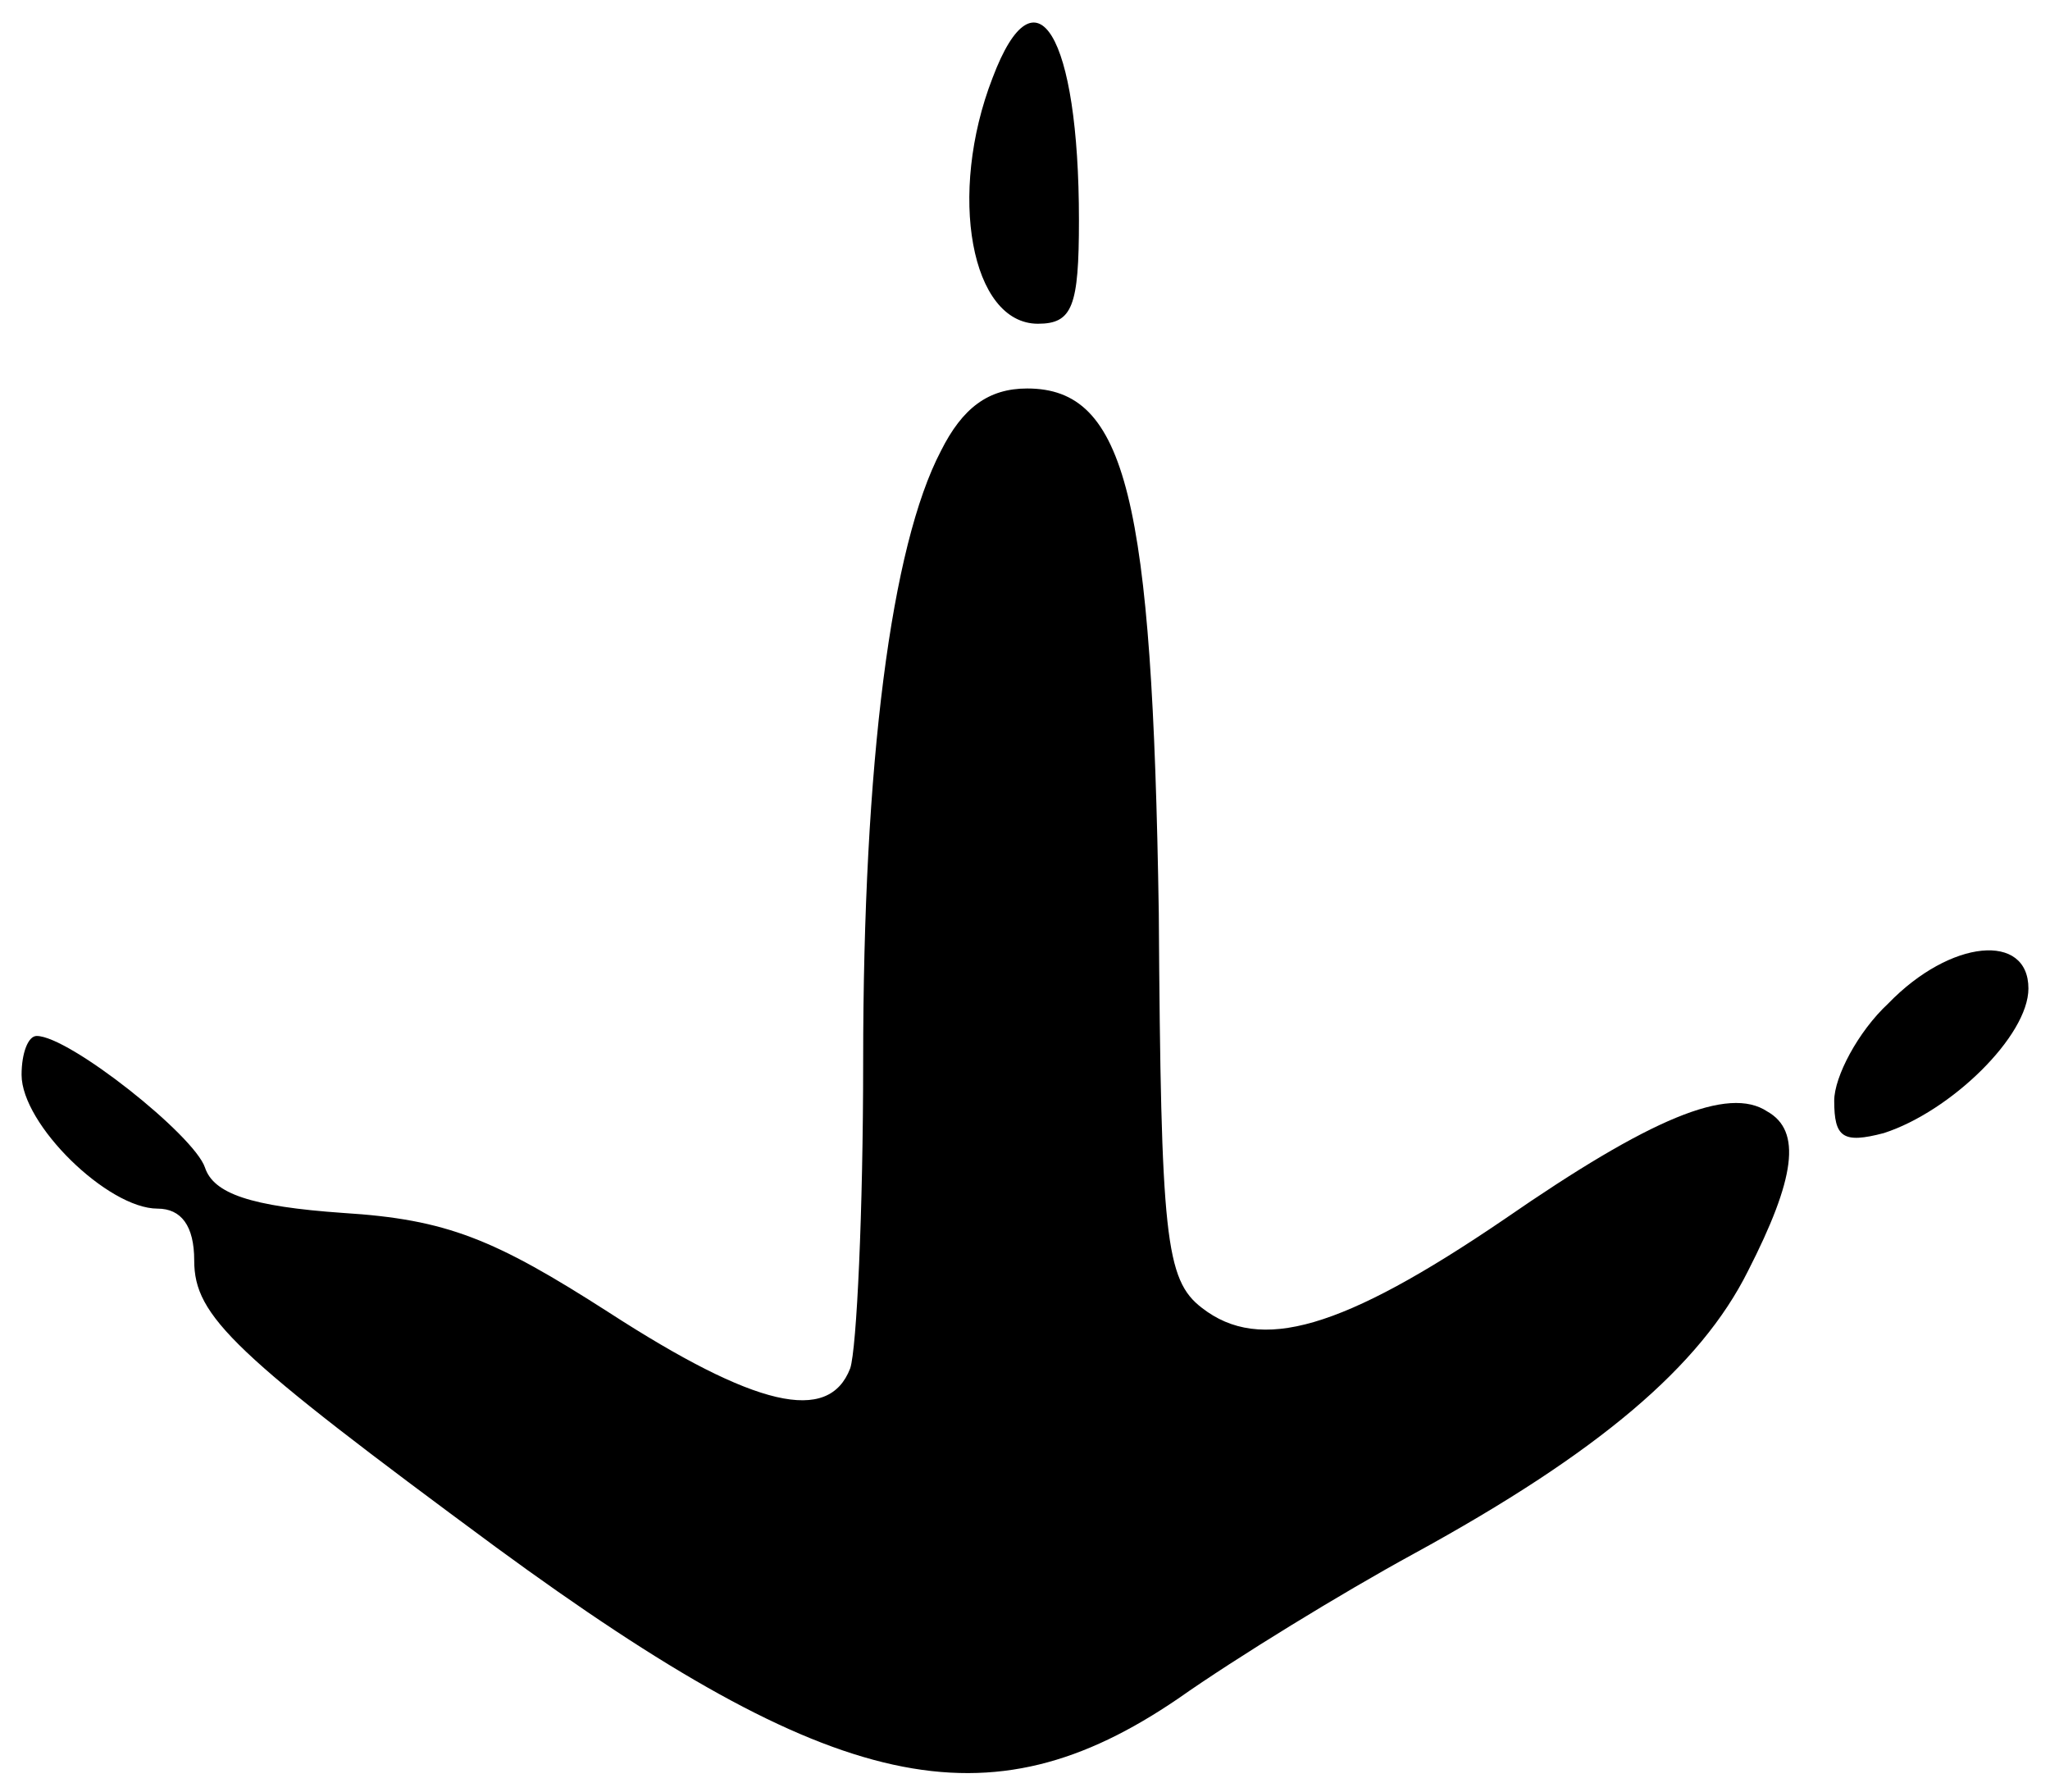
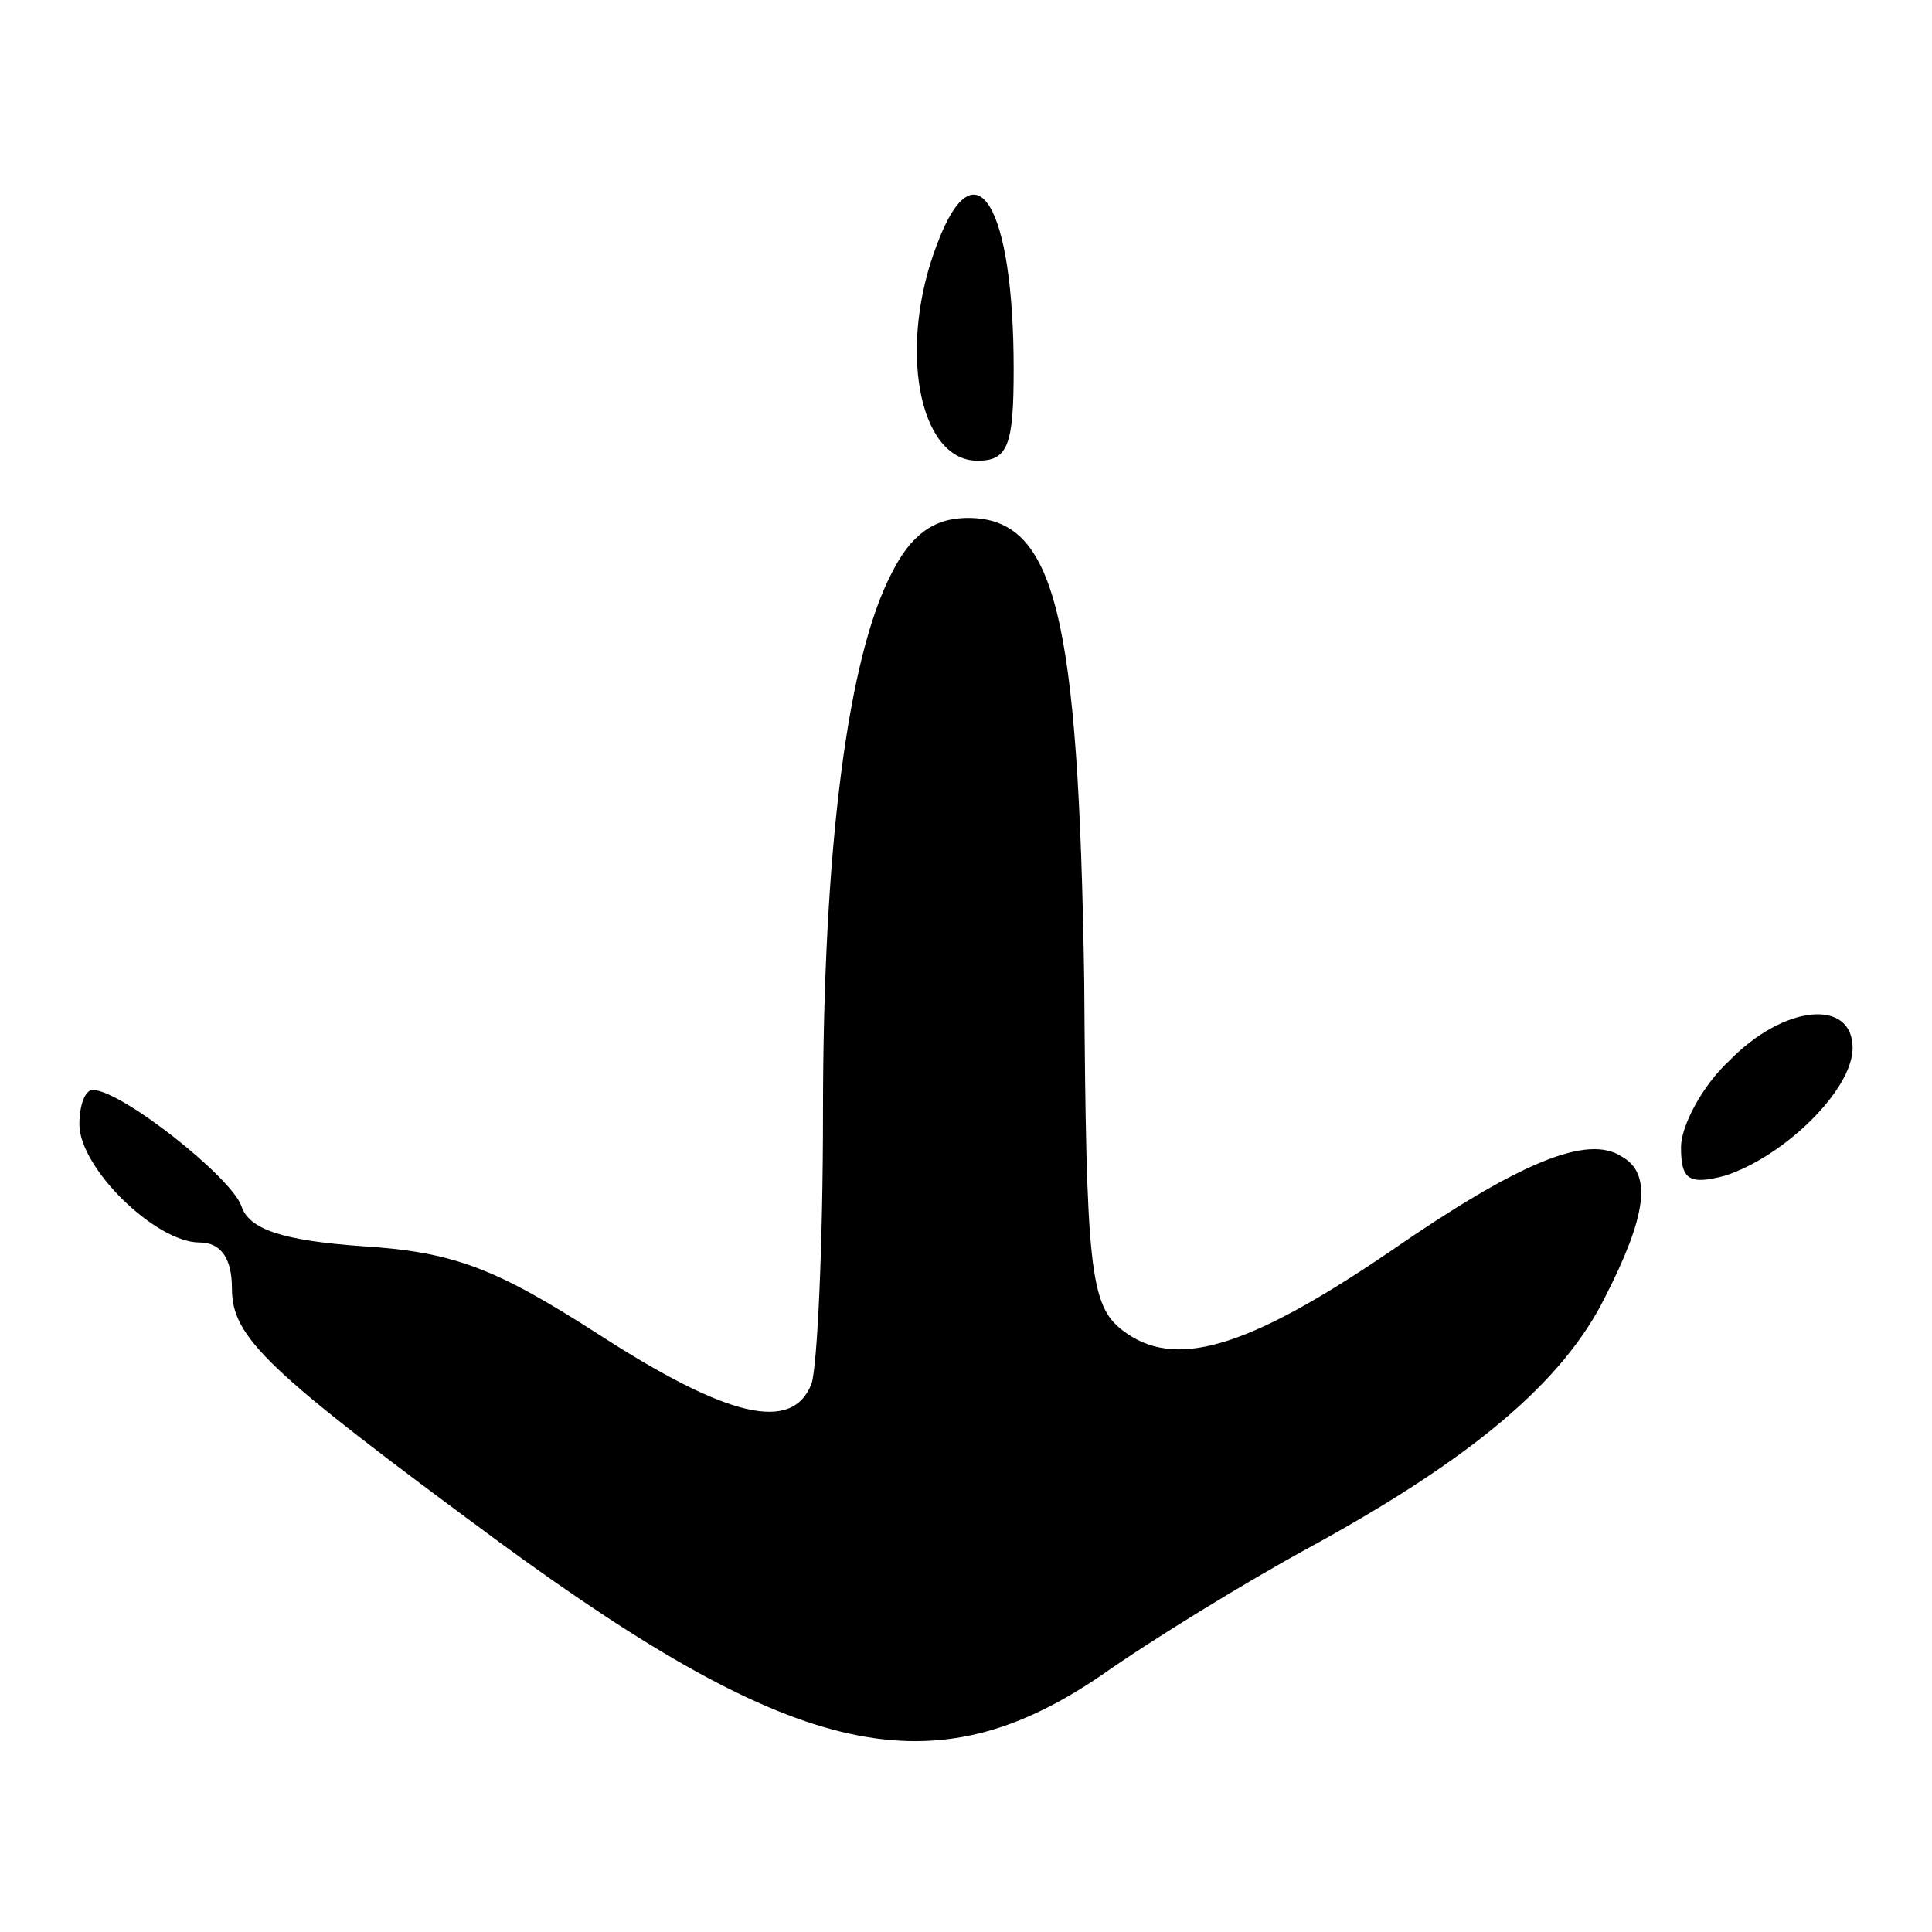
- <svg xmlns="http://www.w3.org/2000/svg" version="1.0" width="95pt" height="83pt" viewBox="0 0 95 83" preserveAspectRatio="xMidYMid meet">
-   <g transform="translate(0,83) scale(0.1,-0.1)" fill="#000000" stroke="none">
-     <path fill="#000000" stroke="none" d="M460 794 c-21 -54 -10 -114 21 -114 16 0 19 8 19 48 0 86 -20 119 -40 66z" />
-     <path fill="#000000" stroke="none" d="M436 621 c-23 -44 -36 -144 -36 -283 0 -69 -3 -133 -6 -142 -10 -26 -44 -18 -112 26 -53 34 -75 43 -123 46 -43 3 -60 9 -64 21 -5 15 -63 61 -78 61 -4 0 -7 -8 -7 -18 0 -23 40 -62 63 -62 11 0 17 -8 17 -24 0 -26 18 -43 140 -133 157 -115 228 -130 316 -70 27 19 76 49 109 67 86 47 133 87 155 131 22 43 25 65 9 74 -18 12 -54 -3 -122 -50 -75 -51 -113 -62 -140 -41 -17 13 -19 33 -20 183 -3 192 -15 243 -61 243 -18 0 -30 -9 -40 -29z" />
-     <path fill="#000000" stroke="none" d="M875 365 c-14 -13 -25 -34 -25 -45 0 -17 4 -20 23 -15 31 10 67 45 67 67 0 26 -36 23 -65 -7z" />
+ <svg xmlns="http://www.w3.org/2000/svg" version="1.0" width="767.952pt" height="767.952pt" viewBox="0 0 767.952 767.952" preserveAspectRatio="xMidYMid meet">
+   <g transform="translate(23.976,743.976) scale(0.757895,-0.757895)" fill="#000000" stroke="none">
+     <path fill="#000000" stroke="none" d="M460 854 c-21 -54 -10 -114 21 -114 16 0 19 8 19 48 0 86 -20 119 -40 66z" />
+     <path fill="#000000" stroke="none" d="M436 681 c-23 -44 -36 -144 -36 -283 0 -69 -3 -133 -6 -142 -10 -26 -44 -18 -112 26 -53 34 -75 43 -123 46 -43 3 -60 9 -64 21 -5 15 -63 61 -78 61 -4 0 -7 -8 -7 -18 0 -23 40 -62 63 -62 11 0 17 -8 17 -24 0 -26 18 -43 140 -133 157 -115 228 -130 316 -70 27 19 76 49 109 67 86 47 133 87 155 131 22 43 25 65 9 74 -18 12 -54 -3 -122 -50 -75 -51 -113 -62 -140 -41 -17 13 -19 33 -20 183 -3 192 -15 243 -61 243 -18 0 -30 -9 -40 -29z" />
+     <path fill="#000000" stroke="none" d="M875 425 c-14 -13 -25 -34 -25 -45 0 -17 4 -20 23 -15 31 10 67 45 67 67 0 26 -36 23 -65 -7z" />
  </g>
</svg>
